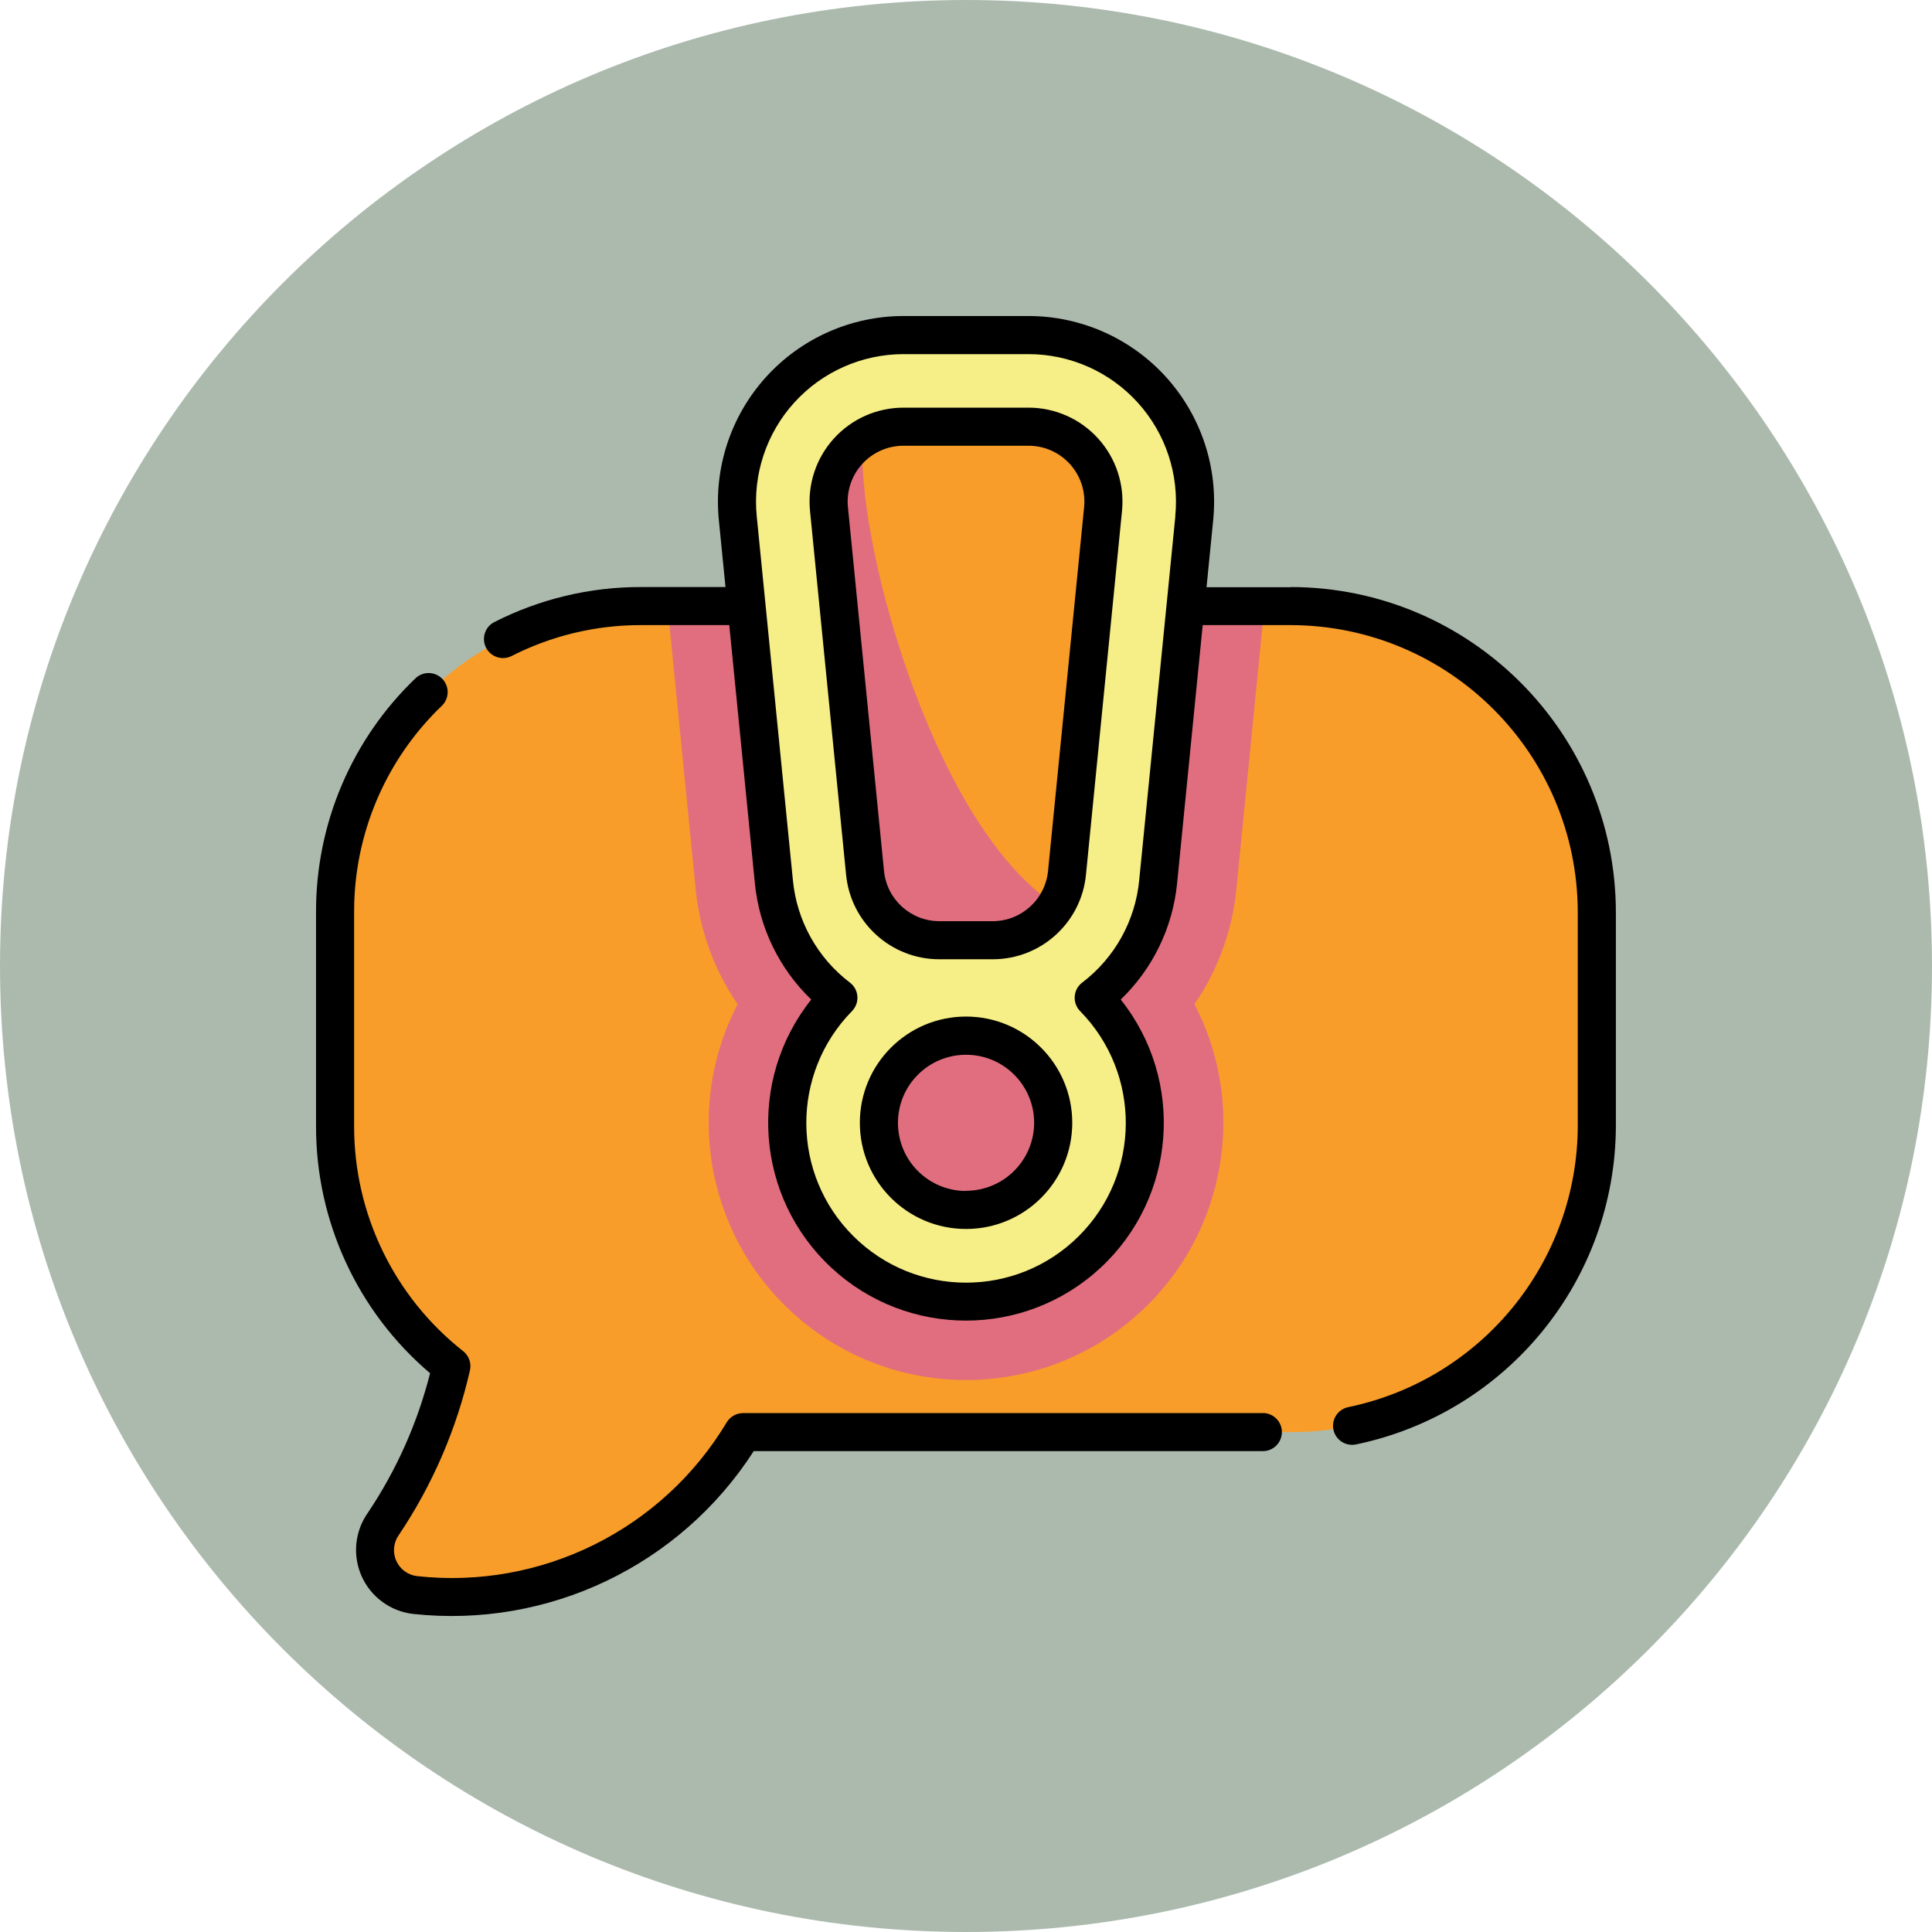
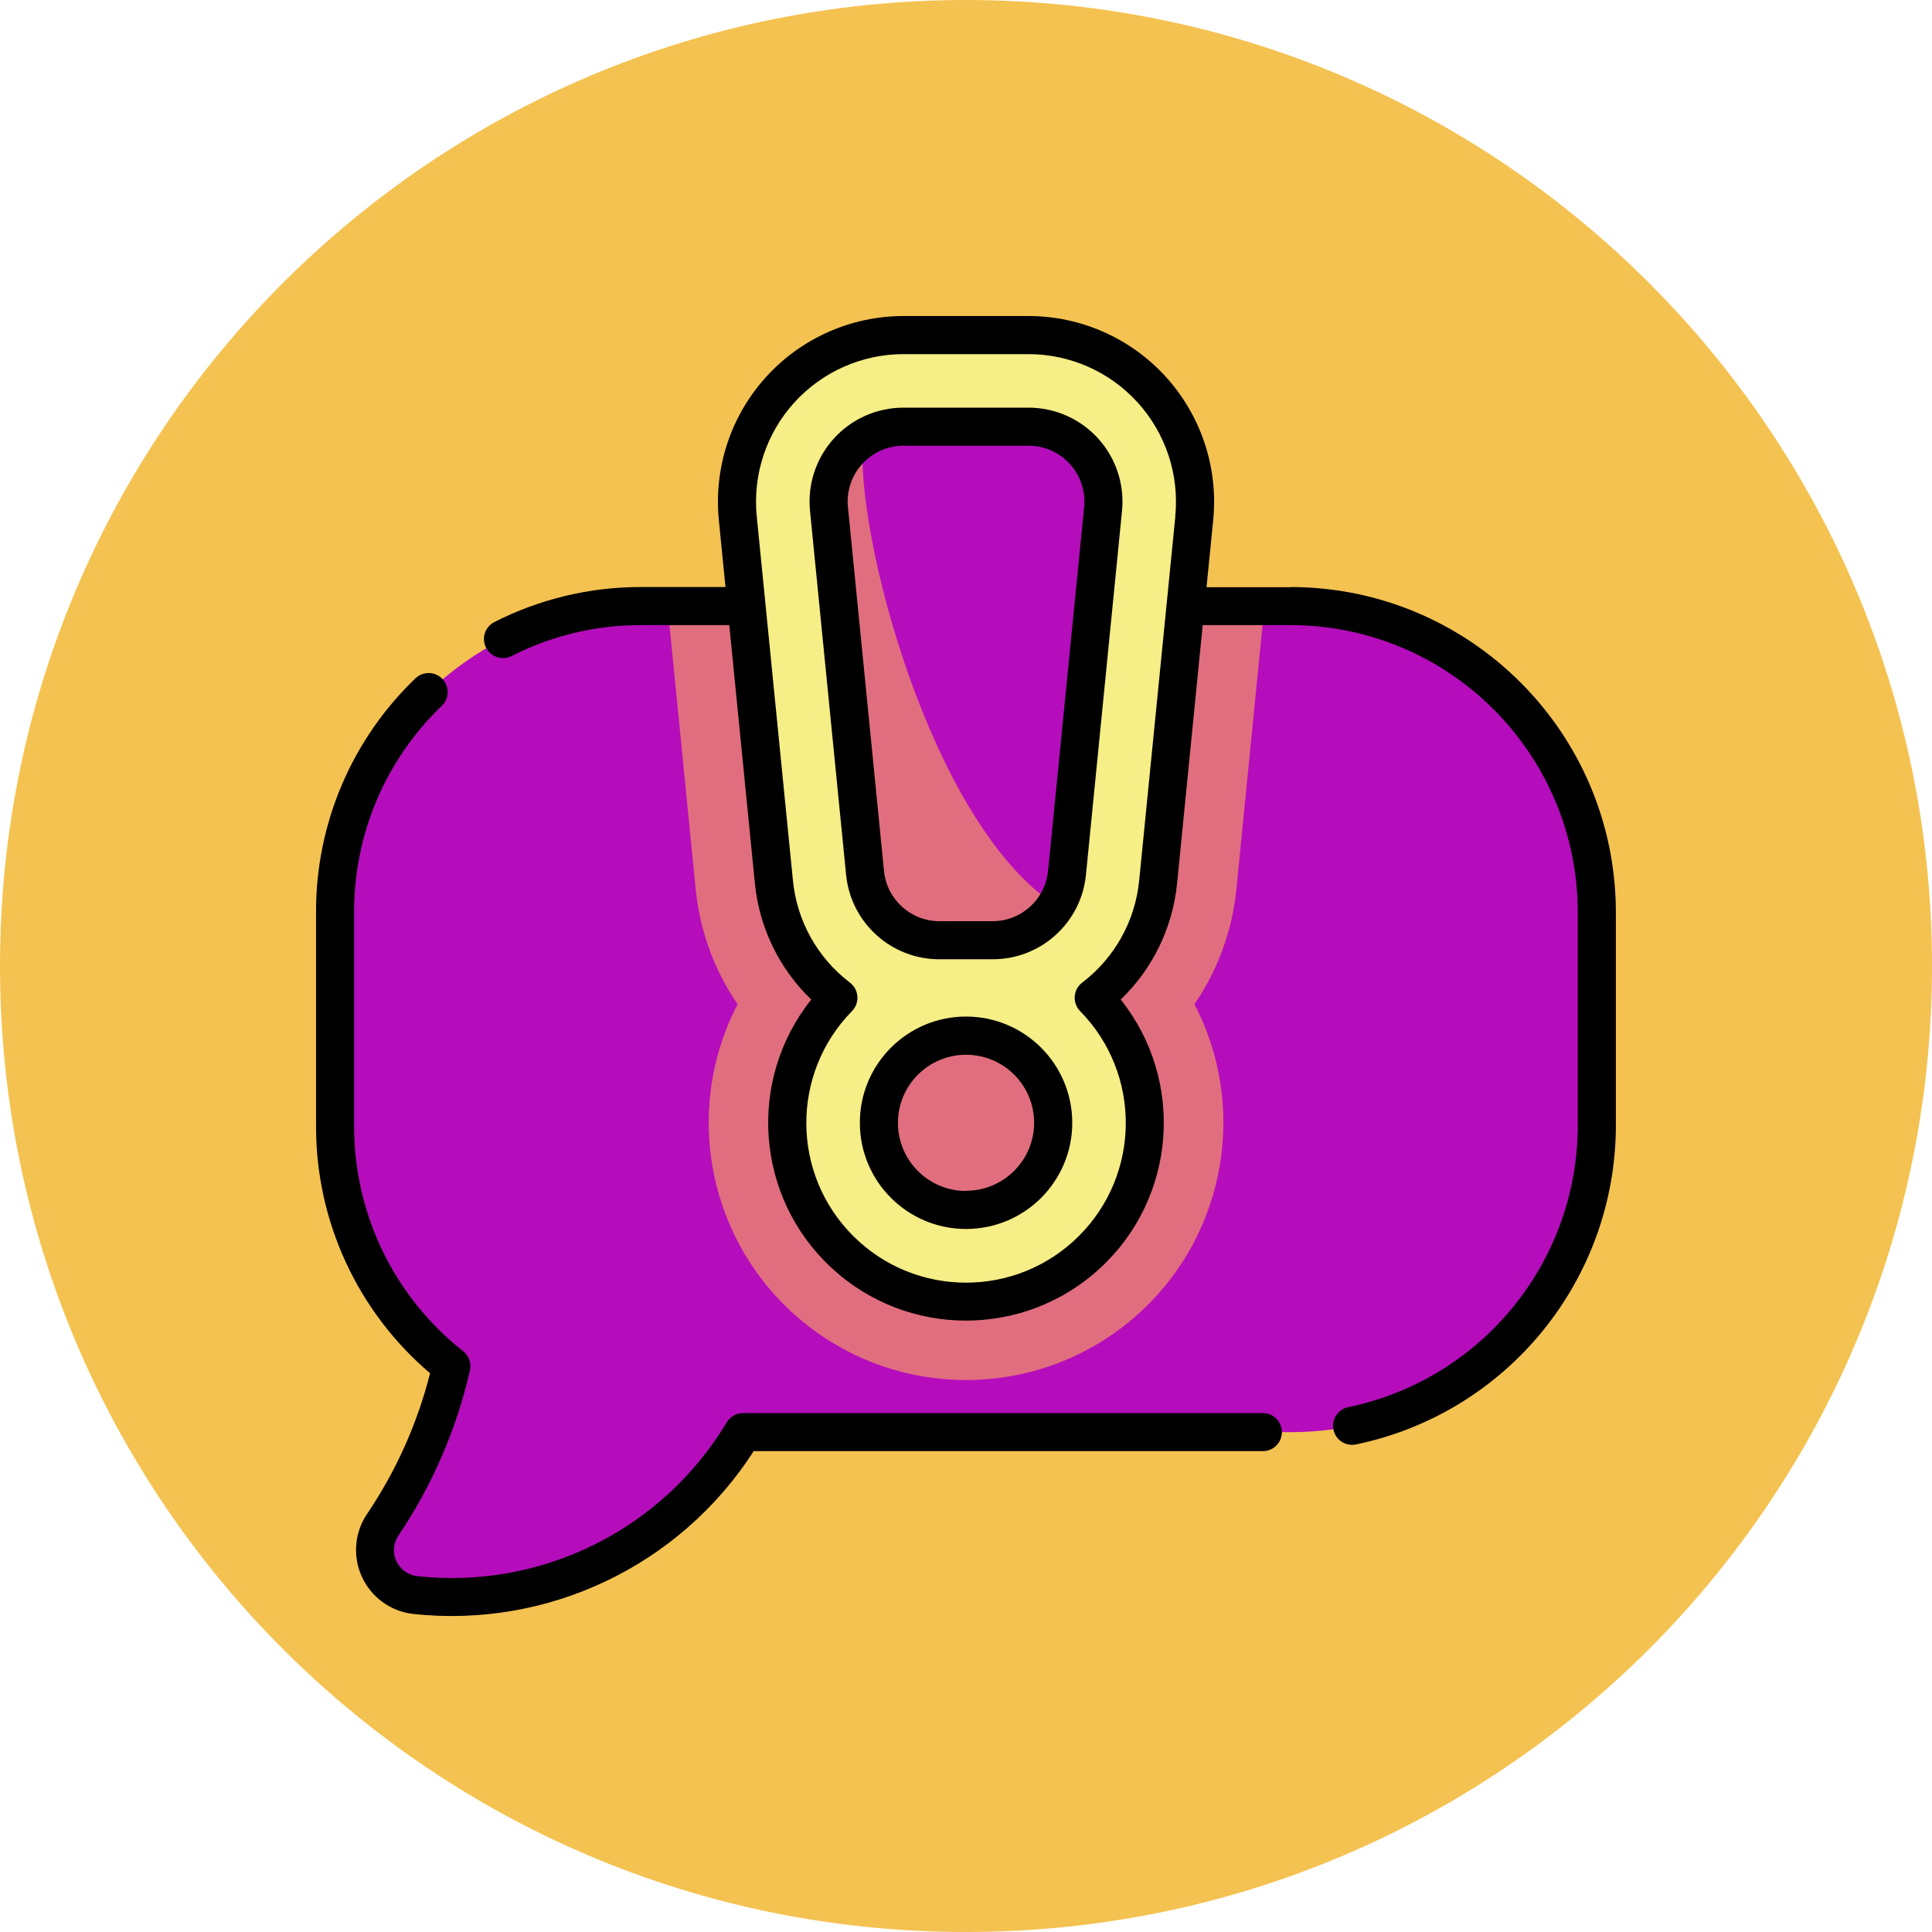
<svg xmlns="http://www.w3.org/2000/svg" width="72" height="72" viewBox="0 0 72 72">
-   <g id="Grupo_1179314" data-name="Grupo 1179314" transform="translate(-340.195 -2502)">
+   <g id="Grupo_1179376" data-name="Grupo 1179376" transform="translate(-340.195 -2502)">
    <g id="Grupo_1179296" data-name="Grupo 1179296" transform="translate(-78.805 1381)">
-       <path id="Trazado_824488" data-name="Trazado 824488" d="M36,0A36,36,0,1,1,0,36,36,36,0,0,1,36,0Z" transform="translate(419 1121)" fill="#acbaae" />
+       <path id="Trazado_824488" data-name="Trazado 824488" d="M36,0A36,36,0,1,1,0,36,36,36,0,0,1,36,0Z" transform="translate(419 1121)" fill="#f4c251" />
    </g>
-     <g id="Grupo_1179313" data-name="Grupo 1179313">
-       <g id="prioridad" transform="translate(351.973 2513.777)">
-         <path id="Trazado_1033940" data-name="Trazado 1033940" d="M43.113,114.274h-24.2A11.413,11.413,0,0,0,7.5,125.687v7.956a11.392,11.392,0,0,0,4.334,8.953A17.571,17.571,0,0,1,9.3,148.471a1.685,1.685,0,0,0,1.173,2.656A12.655,12.655,0,0,0,22.7,145.056H43.113a11.413,11.413,0,0,0,11.413-11.413v-7.956A11.413,11.413,0,0,0,43.113,114.274Z" transform="translate(-6.79 -103.461)" fill="#f89d2a" />
-         <path id="Trazado_1033941" data-name="Trazado 1033941" d="M160.708,114.274H138.466l1.047,10.559a9.179,9.179,0,0,0,1.562,4.275,9.59,9.59,0,1,0,17.025,0,9.179,9.179,0,0,0,1.561-4.275Z" transform="translate(-125.364 -103.461)" fill="#e16e7e" />
-         <path id="Trazado_1033942" data-name="Trazado 1033942" d="M181.257,9.54a6.218,6.218,0,0,0-4.6-2.04H172a6.207,6.207,0,0,0-6.176,6.819l1.344,13.554a6.188,6.188,0,0,0,2.4,4.324,6.663,6.663,0,1,0,9.516,0,6.188,6.188,0,0,0,2.4-4.324l1.344-13.554a6.218,6.218,0,0,0-1.576-4.779Z" transform="translate(-150.105 -6.79)" fill="#f6ee86" />
-         <path id="Trazado_1033943" data-name="Trazado 1033943" d="M209.326,43.589h-4.658a2.792,2.792,0,0,0-2.778,3.067l1.344,13.554a2.792,2.792,0,0,0,2.778,2.517h1.97a2.792,2.792,0,0,0,2.778-2.517L212.1,46.656A2.792,2.792,0,0,0,209.326,43.589Z" transform="translate(-182.775 -39.465)" fill="#f89d2a" />
-         <path id="Trazado_1033944" data-name="Trazado 1033944" d="M210.343,65.632c-4.7-3.08-7.523-14-7.177-17.4a2.79,2.79,0,0,0-1.275,2.628l1.344,13.554a2.792,2.792,0,0,0,2.778,2.517h1.97A2.792,2.792,0,0,0,210.343,65.632Z" transform="translate(-182.776 -43.668)" fill="#e16e7e" />
-         <circle id="Elipse_11603" data-name="Elipse 11603" cx="3.248" cy="3.248" r="3.248" transform="translate(20.975 26.816)" fill="#e16e7e" />
-         <path id="Trazado_1033945" data-name="Trazado 1033945" d="M35.313,40.885h-19.4a.71.71,0,0,0-.614.353A11.941,11.941,0,0,1,3.76,46.96a.975.975,0,0,1-.667-1.544,18.293,18.293,0,0,0,2.643-6.125.71.71,0,0,0-.252-.713,10.653,10.653,0,0,1-4.065-8.4V22.225a10.613,10.613,0,0,1,3.289-7.719.71.71,0,0,0-.983-1.023A12.02,12.02,0,0,0,0,22.225v7.956A12.058,12.058,0,0,0,4.25,39.4a16.712,16.712,0,0,1-2.319,5.2,2.4,2.4,0,0,0,1.68,3.769,13.384,13.384,0,0,0,12.7-6.067h19a.71.71,0,0,0,0-1.419ZM26.552,3.415H21.894a3.5,3.5,0,0,0-3.485,3.847l1.344,13.554a3.49,3.49,0,0,0,3.485,3.156h1.97a3.49,3.49,0,0,0,3.485-3.156L30.036,7.262a3.5,3.5,0,0,0-3.485-3.847Zm2.072,3.707L27.28,20.676a2.075,2.075,0,0,1-2.072,1.877h-1.97a2.076,2.076,0,0,1-2.072-1.877L19.822,7.122a2.081,2.081,0,0,1,2.072-2.288h4.658a2.081,2.081,0,0,1,2.072,2.288Zm-4.4,18.985a3.958,3.958,0,1,0,3.958,3.958A3.962,3.962,0,0,0,24.223,26.107Zm0,6.5a2.538,2.538,0,1,1,2.538-2.538A2.541,2.541,0,0,1,24.223,32.6Zm12.1-22.5H33.186l.248-2.5A6.92,6.92,0,0,0,26.552,0H21.894a6.92,6.92,0,0,0-6.883,7.6l.248,2.5H12.122a12,12,0,0,0-5.5,1.317.71.71,0,0,0,.645,1.264,10.587,10.587,0,0,1,4.855-1.162H15.4l.955,9.631a6.952,6.952,0,0,0,2.1,4.323,7.372,7.372,0,1,0,11.533,0,6.952,6.952,0,0,0,2.1-4.323l.955-9.631h3.278a10.715,10.715,0,0,1,10.7,10.7v7.956a10.734,10.734,0,0,1-8.545,10.486.71.71,0,1,0,.285,1.391,12.159,12.159,0,0,0,9.68-11.876V22.225A12.136,12.136,0,0,0,36.323,10.1Zm-4.3-2.644L30.678,21.013a5.443,5.443,0,0,1-2.128,3.83.71.71,0,0,0-.076,1.06,5.953,5.953,0,1,1-8.5,0,.71.71,0,0,0-.076-1.06,5.444,5.444,0,0,1-2.128-3.83L16.423,7.459a5.5,5.5,0,0,1,5.47-6.039h4.658a5.5,5.5,0,0,1,5.47,6.039Z" />
-       </g>
+     <g id="prioridad" transform="translate(351.973 2513.777)">
+       <path id="Trazado_1033940" data-name="Trazado 1033940" d="M43.113,114.274h-24.2A11.413,11.413,0,0,0,7.5,125.687v7.956a11.392,11.392,0,0,0,4.334,8.953A17.571,17.571,0,0,1,9.3,148.471a1.685,1.685,0,0,0,1.173,2.656A12.655,12.655,0,0,0,22.7,145.056H43.113a11.413,11.413,0,0,0,11.413-11.413v-7.956A11.413,11.413,0,0,0,43.113,114.274Z" transform="translate(-6.79 -103.461)" fill="#b50dbc" />
+       <path id="Trazado_1033941" data-name="Trazado 1033941" d="M160.708,114.274H138.466l1.047,10.559a9.179,9.179,0,0,0,1.562,4.275,9.59,9.59,0,1,0,17.025,0,9.179,9.179,0,0,0,1.561-4.275Z" transform="translate(-125.364 -103.461)" fill="#e16e7e" />
+       <path id="Trazado_1033942" data-name="Trazado 1033942" d="M181.257,9.54a6.218,6.218,0,0,0-4.6-2.04H172a6.207,6.207,0,0,0-6.176,6.819l1.344,13.554a6.188,6.188,0,0,0,2.4,4.324,6.663,6.663,0,1,0,9.516,0,6.188,6.188,0,0,0,2.4-4.324l1.344-13.554a6.218,6.218,0,0,0-1.576-4.779Z" transform="translate(-150.105 -6.79)" fill="#f6ee86" />
+       <path id="Trazado_1033943" data-name="Trazado 1033943" d="M209.326,43.589h-4.658a2.792,2.792,0,0,0-2.778,3.067l1.344,13.554a2.792,2.792,0,0,0,2.778,2.517h1.97a2.792,2.792,0,0,0,2.778-2.517L212.1,46.656A2.792,2.792,0,0,0,209.326,43.589Z" transform="translate(-182.775 -39.465)" fill="#b50dbc" />
+       <path id="Trazado_1033944" data-name="Trazado 1033944" d="M210.343,65.632c-4.7-3.08-7.523-14-7.177-17.4a2.79,2.79,0,0,0-1.275,2.628l1.344,13.554a2.792,2.792,0,0,0,2.778,2.517h1.97A2.792,2.792,0,0,0,210.343,65.632Z" transform="translate(-182.776 -43.668)" fill="#e16e7e" />
+       <circle id="Elipse_11603" data-name="Elipse 11603" cx="3.248" cy="3.248" r="3.248" transform="translate(20.975 26.816)" fill="#e16e7e" />
+       <path id="Trazado_1033945" data-name="Trazado 1033945" d="M35.313,40.885h-19.4a.71.71,0,0,0-.614.353A11.941,11.941,0,0,1,3.76,46.96a.975.975,0,0,1-.667-1.544,18.293,18.293,0,0,0,2.643-6.125.71.71,0,0,0-.252-.713,10.653,10.653,0,0,1-4.065-8.4V22.225a10.613,10.613,0,0,1,3.289-7.719.71.71,0,0,0-.983-1.023A12.02,12.02,0,0,0,0,22.225v7.956A12.058,12.058,0,0,0,4.25,39.4a16.712,16.712,0,0,1-2.319,5.2,2.4,2.4,0,0,0,1.68,3.769,13.384,13.384,0,0,0,12.7-6.067h19a.71.71,0,0,0,0-1.419ZM26.552,3.415H21.894a3.5,3.5,0,0,0-3.485,3.847l1.344,13.554a3.49,3.49,0,0,0,3.485,3.156h1.97a3.49,3.49,0,0,0,3.485-3.156L30.036,7.262a3.5,3.5,0,0,0-3.485-3.847Zm2.072,3.707L27.28,20.676a2.075,2.075,0,0,1-2.072,1.877h-1.97a2.076,2.076,0,0,1-2.072-1.877L19.822,7.122a2.081,2.081,0,0,1,2.072-2.288h4.658a2.081,2.081,0,0,1,2.072,2.288Zm-4.4,18.985a3.958,3.958,0,1,0,3.958,3.958A3.962,3.962,0,0,0,24.223,26.107Zm0,6.5a2.538,2.538,0,1,1,2.538-2.538A2.541,2.541,0,0,1,24.223,32.6Zm12.1-22.5H33.186l.248-2.5A6.92,6.92,0,0,0,26.552,0H21.894a6.92,6.92,0,0,0-6.883,7.6l.248,2.5H12.122a12,12,0,0,0-5.5,1.317.71.71,0,0,0,.645,1.264,10.587,10.587,0,0,1,4.855-1.162H15.4l.955,9.631a6.952,6.952,0,0,0,2.1,4.323,7.372,7.372,0,1,0,11.533,0,6.952,6.952,0,0,0,2.1-4.323l.955-9.631h3.278a10.715,10.715,0,0,1,10.7,10.7v7.956a10.734,10.734,0,0,1-8.545,10.486.71.71,0,1,0,.285,1.391,12.159,12.159,0,0,0,9.68-11.876V22.225A12.136,12.136,0,0,0,36.323,10.1Zm-4.3-2.644L30.678,21.013a5.443,5.443,0,0,1-2.128,3.83.71.71,0,0,0-.076,1.06,5.953,5.953,0,1,1-8.5,0,.71.71,0,0,0-.076-1.06,5.444,5.444,0,0,1-2.128-3.83L16.423,7.459a5.5,5.5,0,0,1,5.47-6.039h4.658a5.5,5.5,0,0,1,5.47,6.039Z" />
    </g>
  </g>
</svg>
